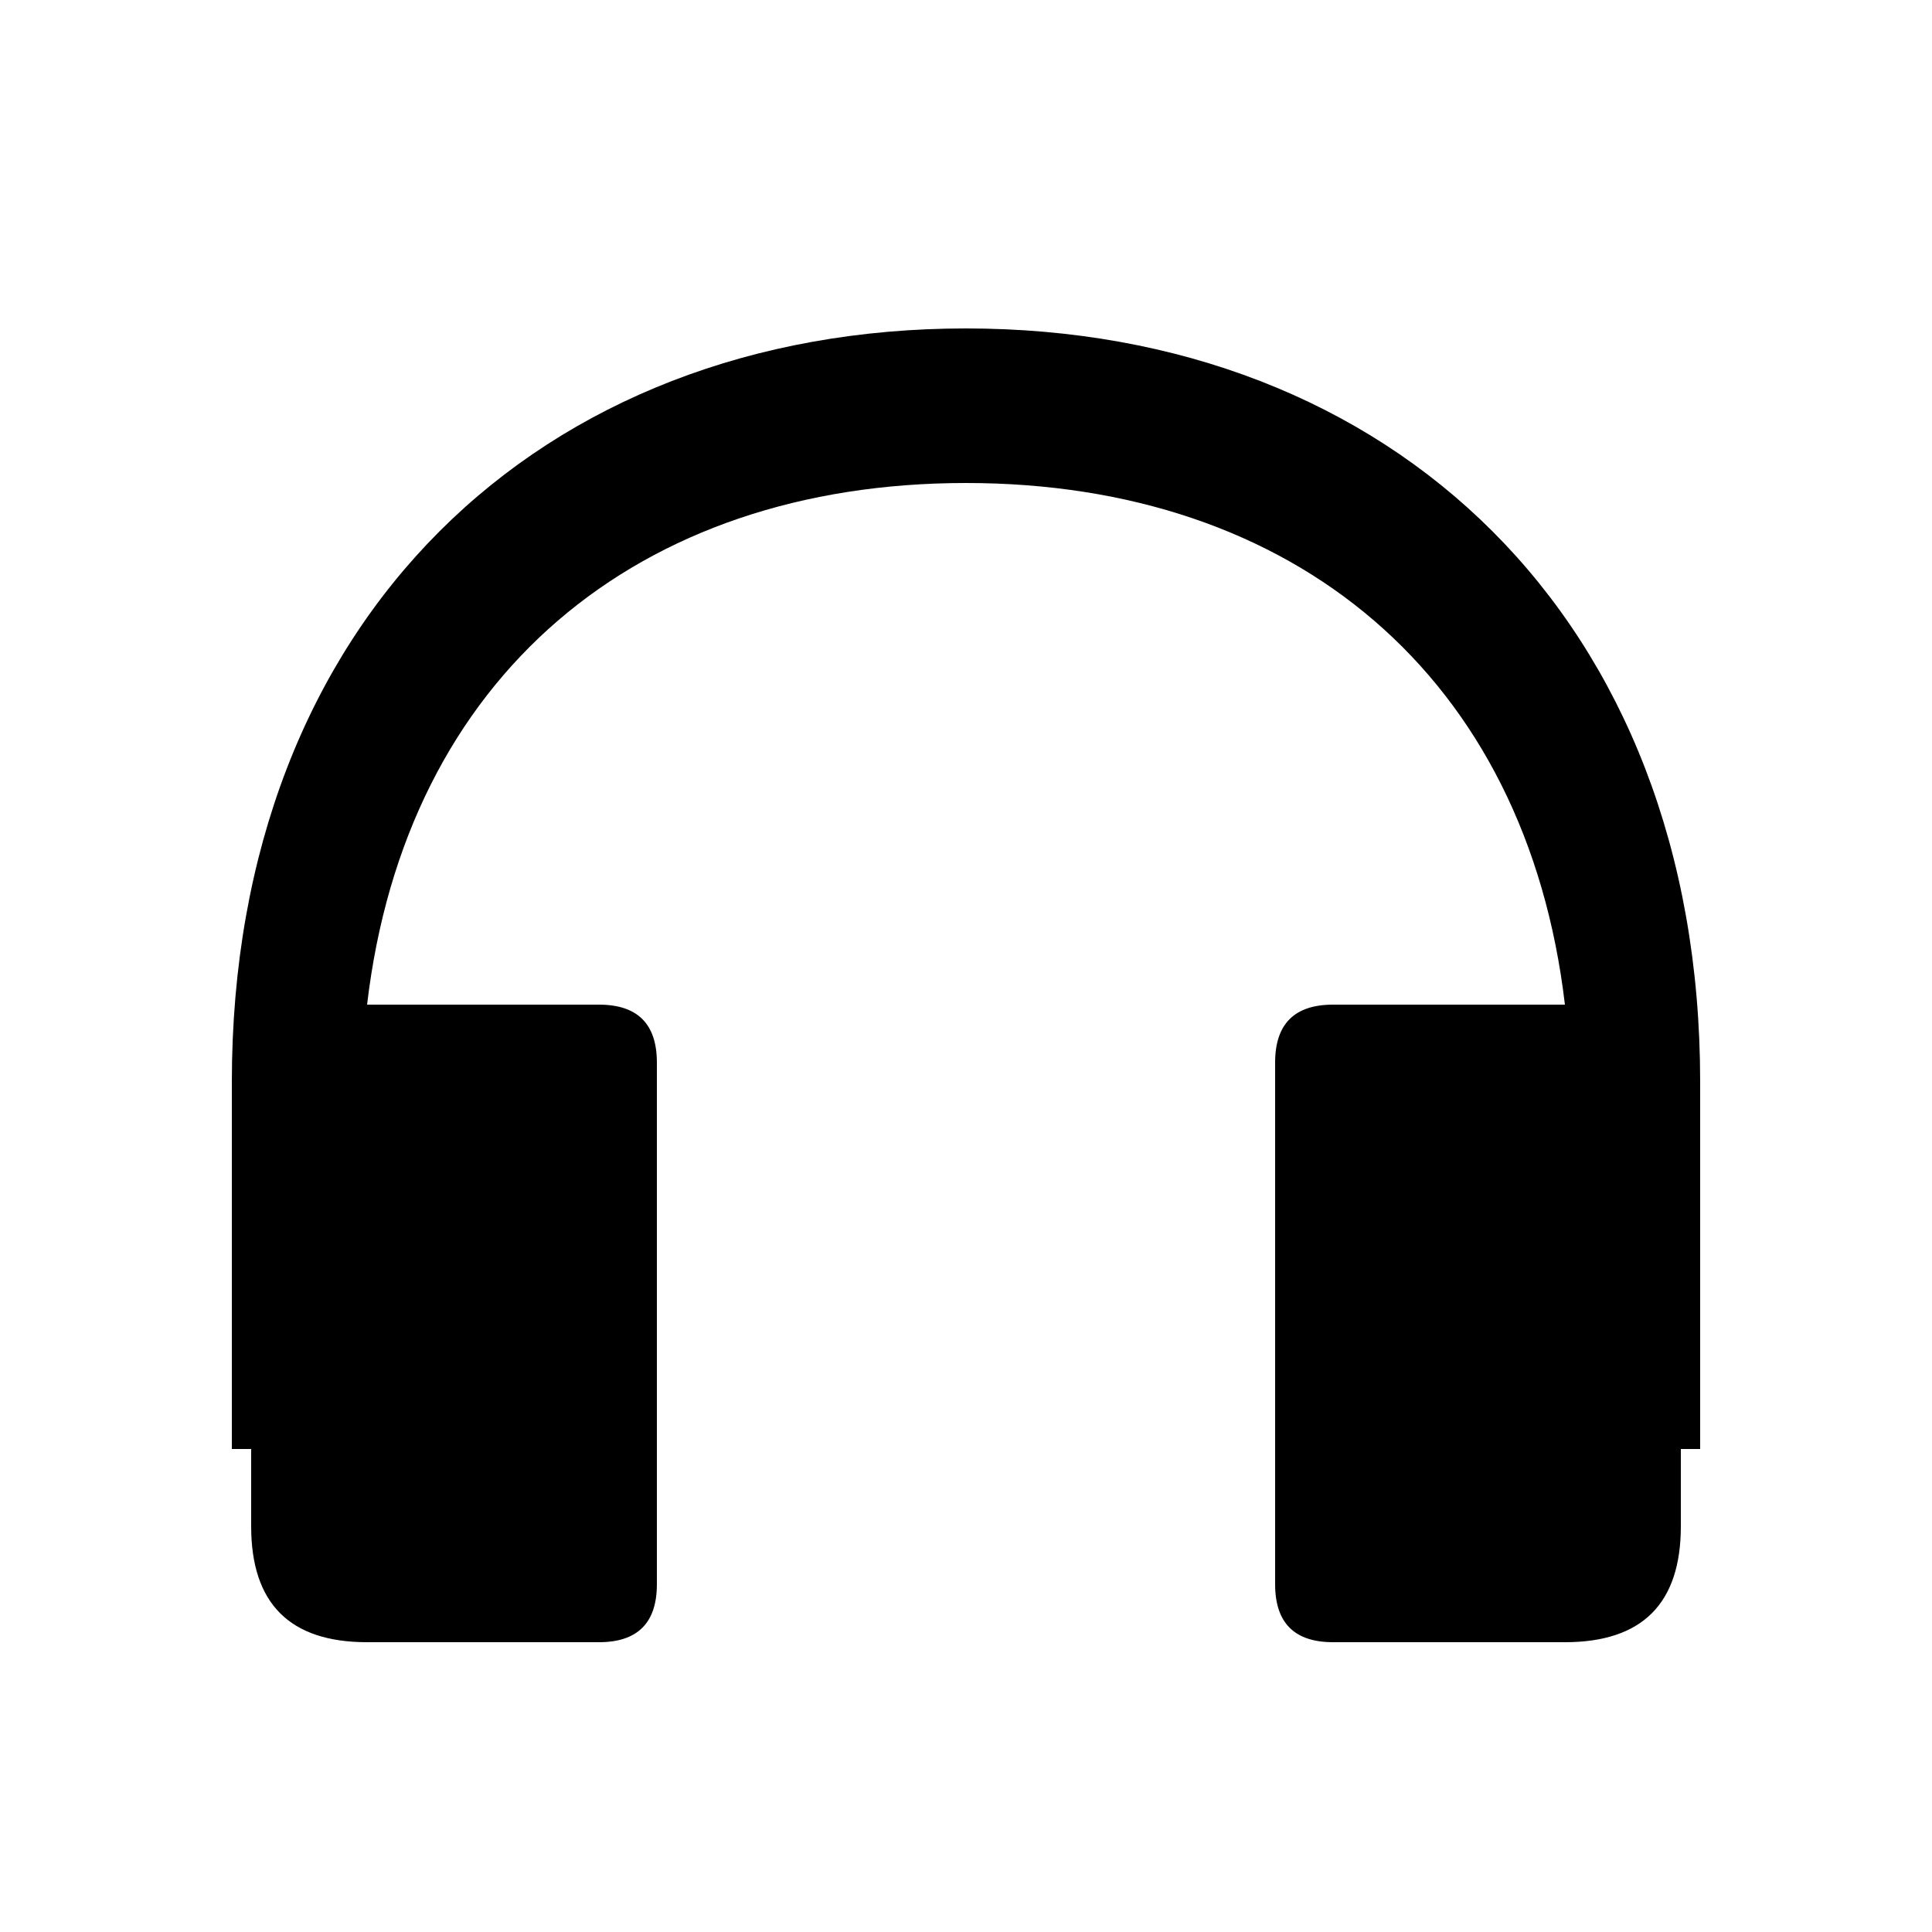
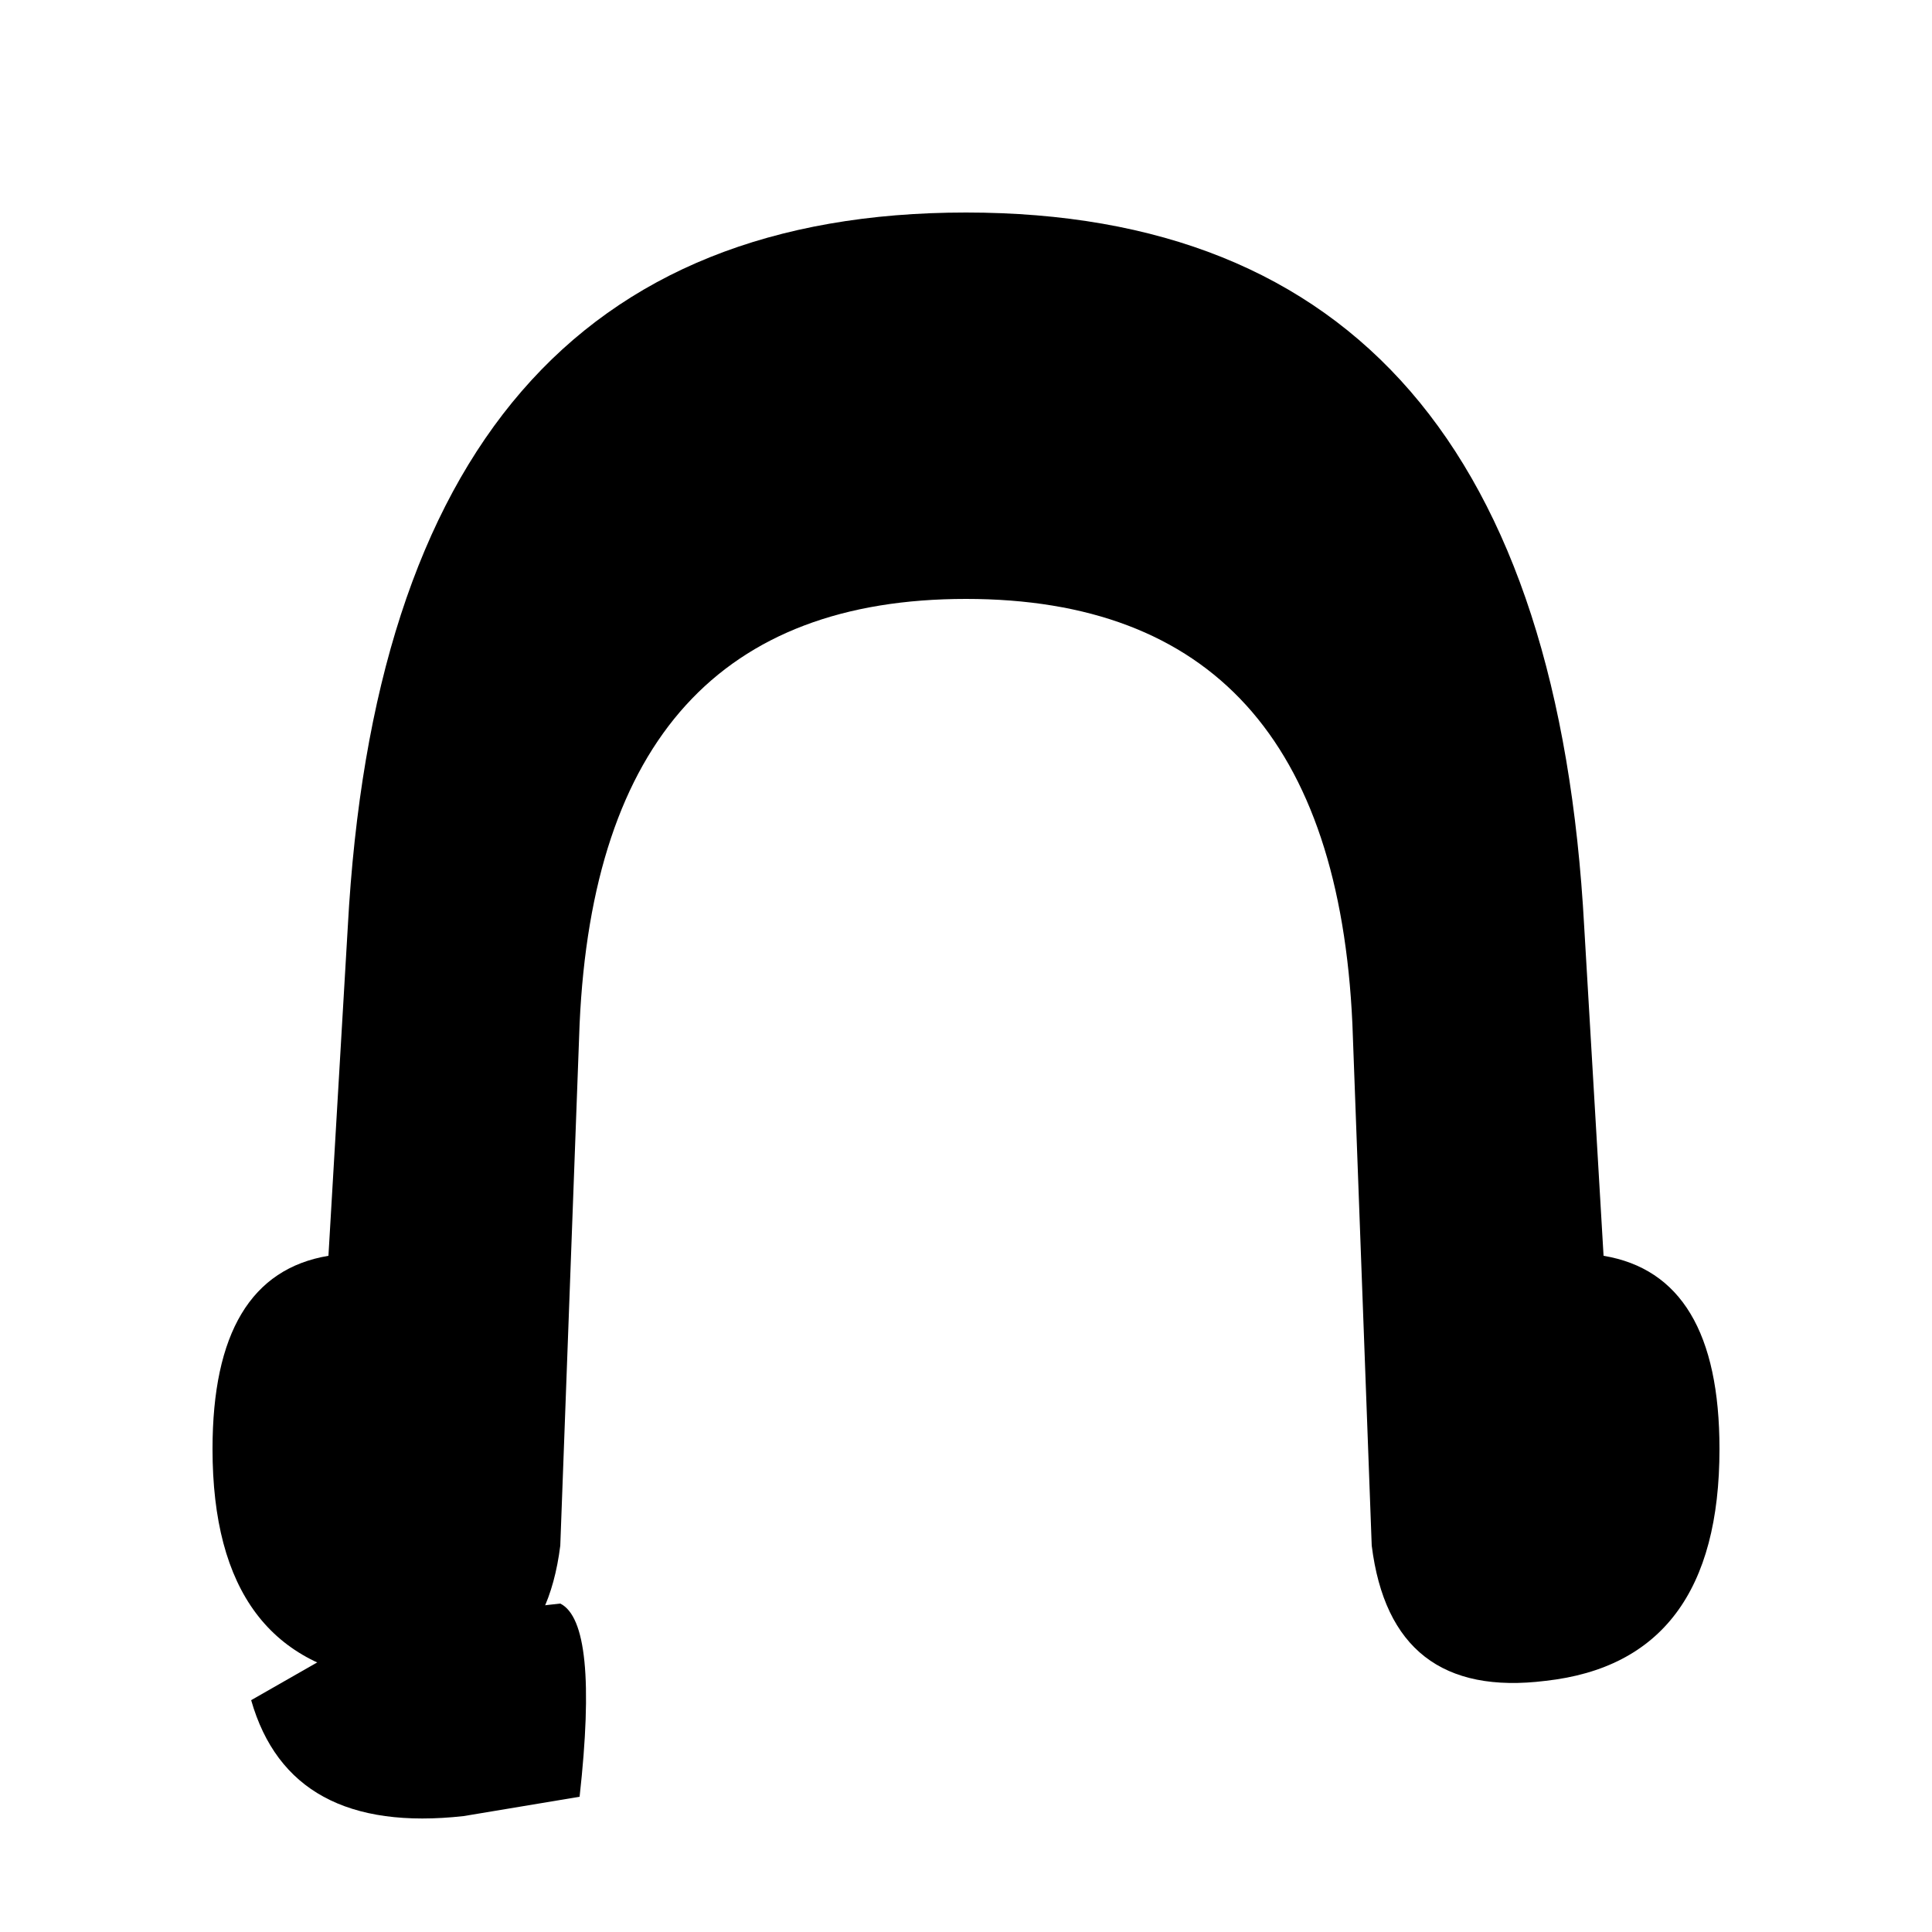
<svg xmlns="http://www.w3.org/2000/svg" viewBox="0 0 200 200" fill="currentColor">
-   <path fill-rule="evenodd" d="M24 112C24 64 56 34 100 34C144 34 176 64 176 112V150H146V104H162C158 70 134 50 100 50C66 50 42 70 38 104H54V150H24Z" />
-   <path d="M26 104H62C66 104 68 106 68 110V164C68 168 66 170 62 170H38C30 170 26 166 26 158Z" />
-   <path d="M174 104H138C134 104 132 106 132 110V164C132 168 134 170 138 170H162C170 170 174 166 174 158Z" />
+   <path fill-rule="evenodd" d="M100 22Q40 22 36 96L34 130Q22 132 22 150Q22 172 40 174Q56 176 58 160L60 106Q62 62 100 62Q138 62 140 106L142 160Q144 176 160 174Q178 172 178 150Q178 132 166 130L164 96Q160 22 100 22Z" />
+   <path d="M26 176Q30 190 48 188L60 186Q62 168 58 166L40 168Z" />
</svg>
